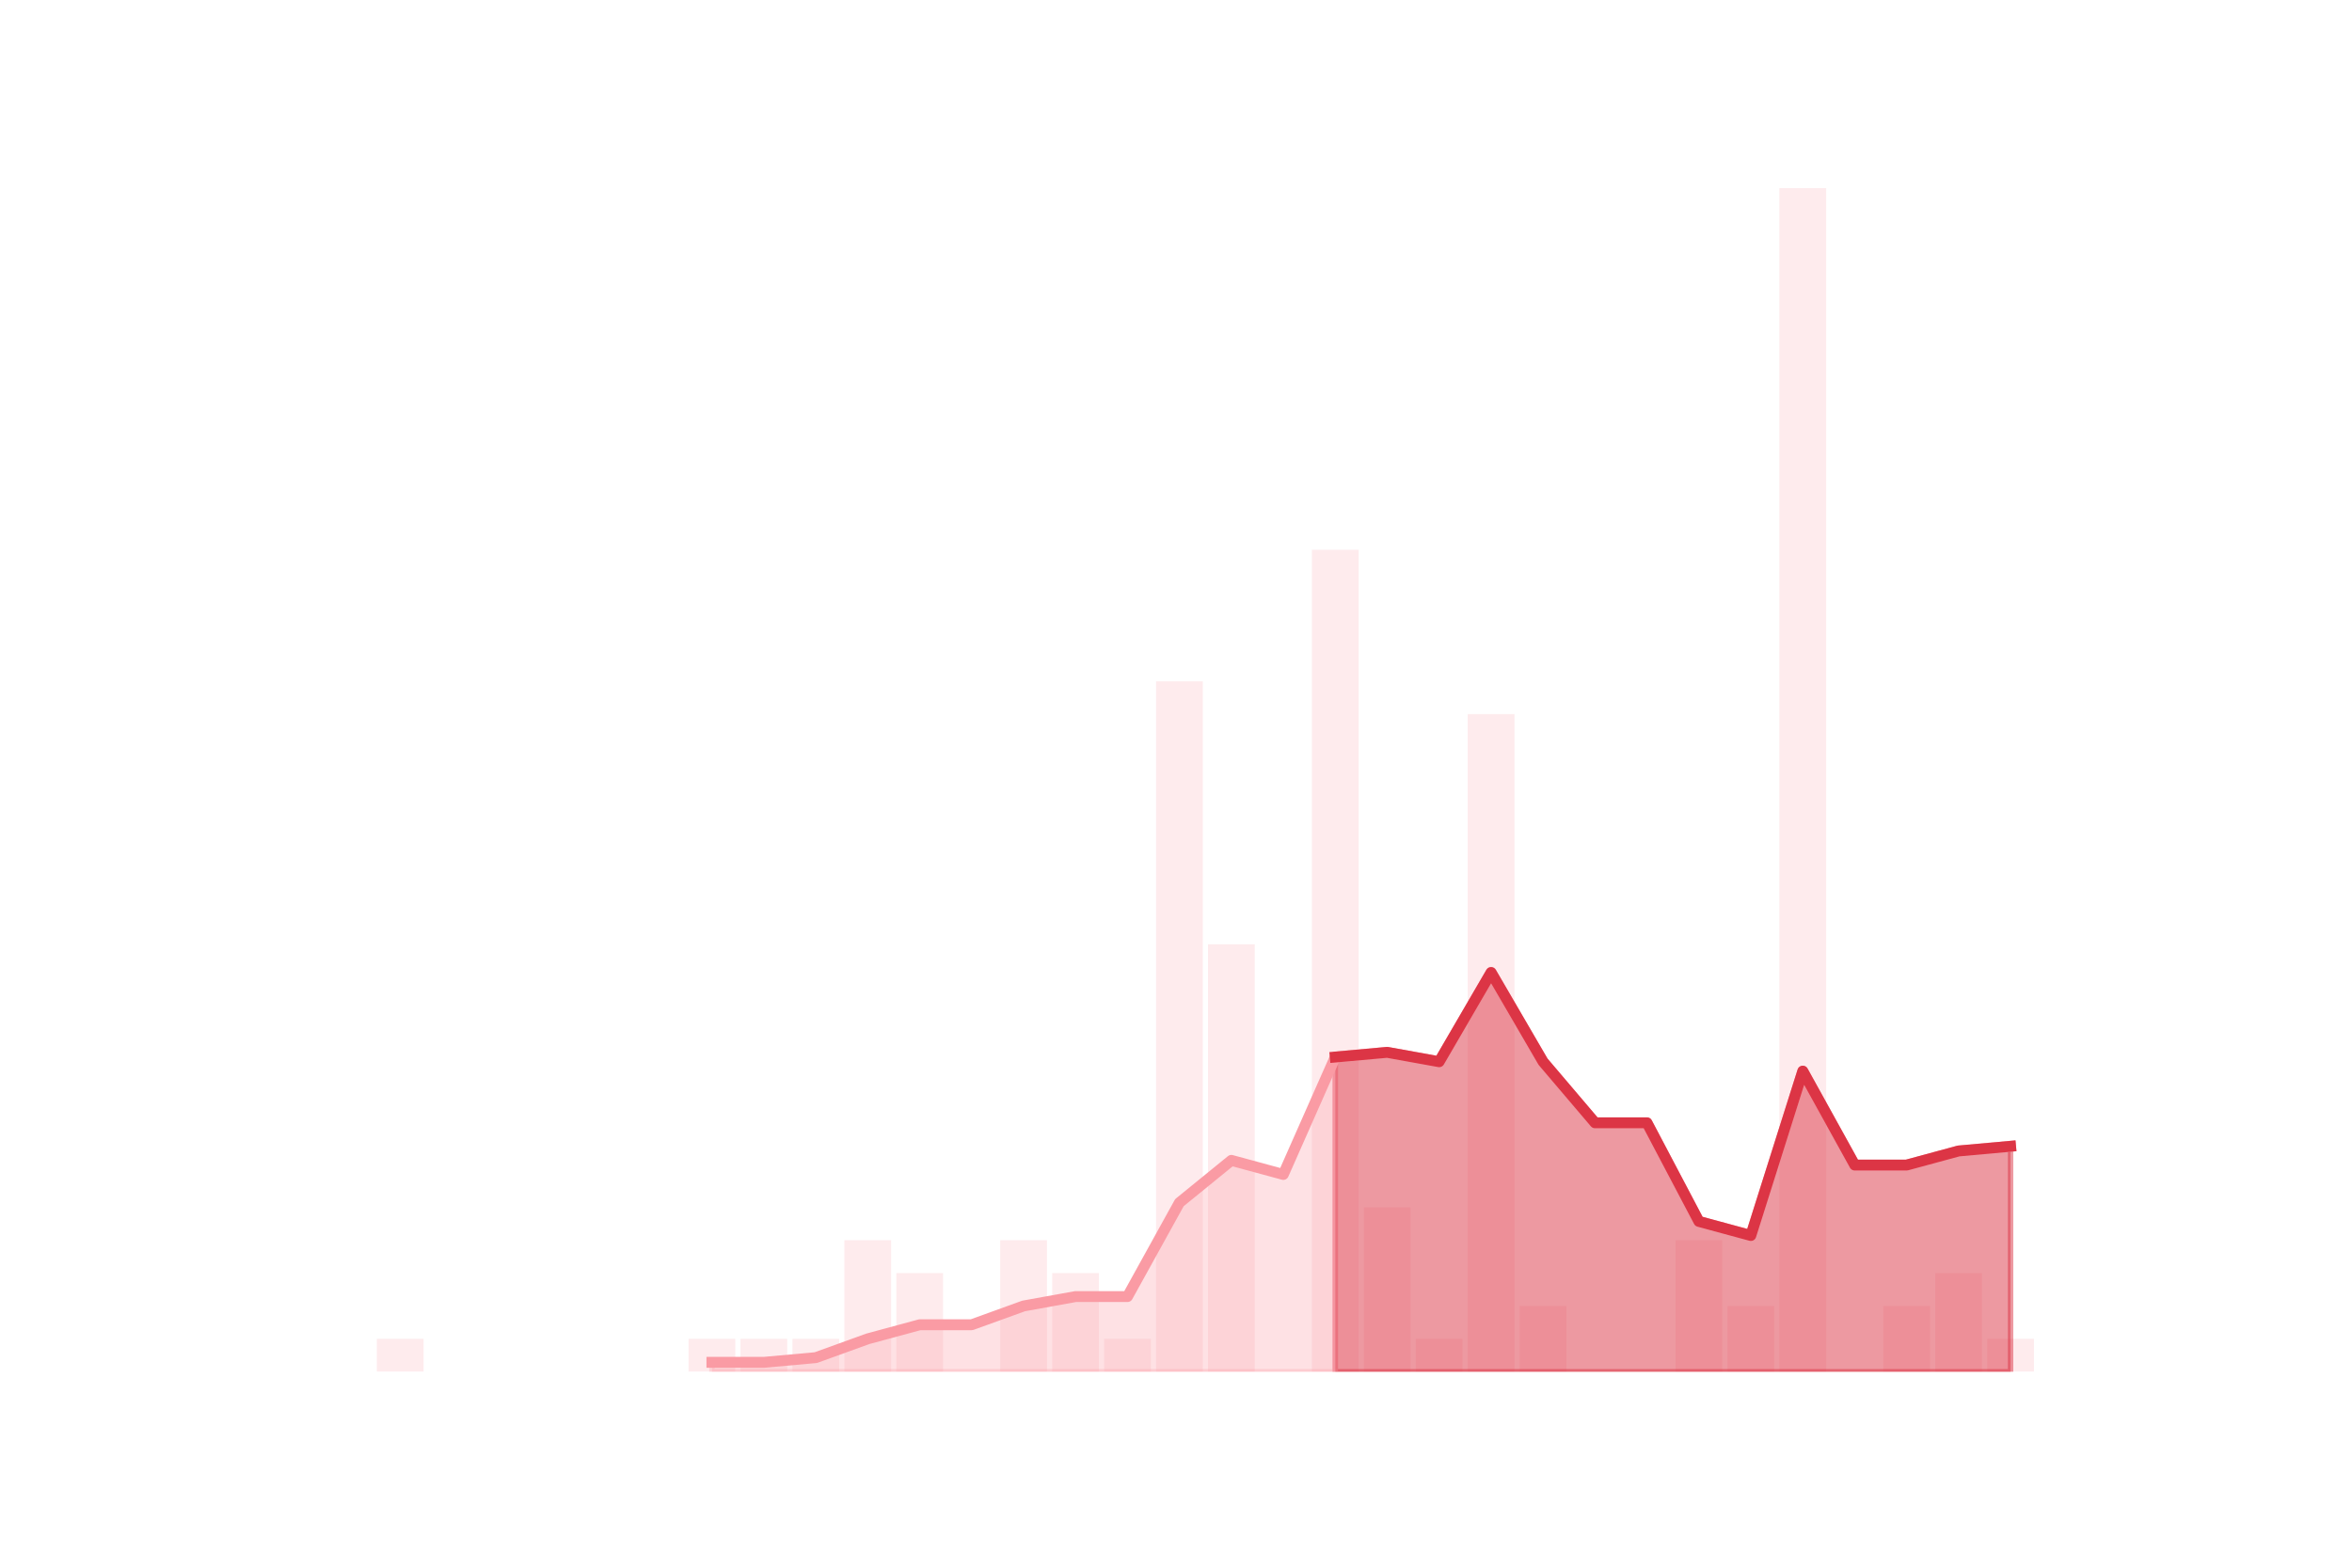
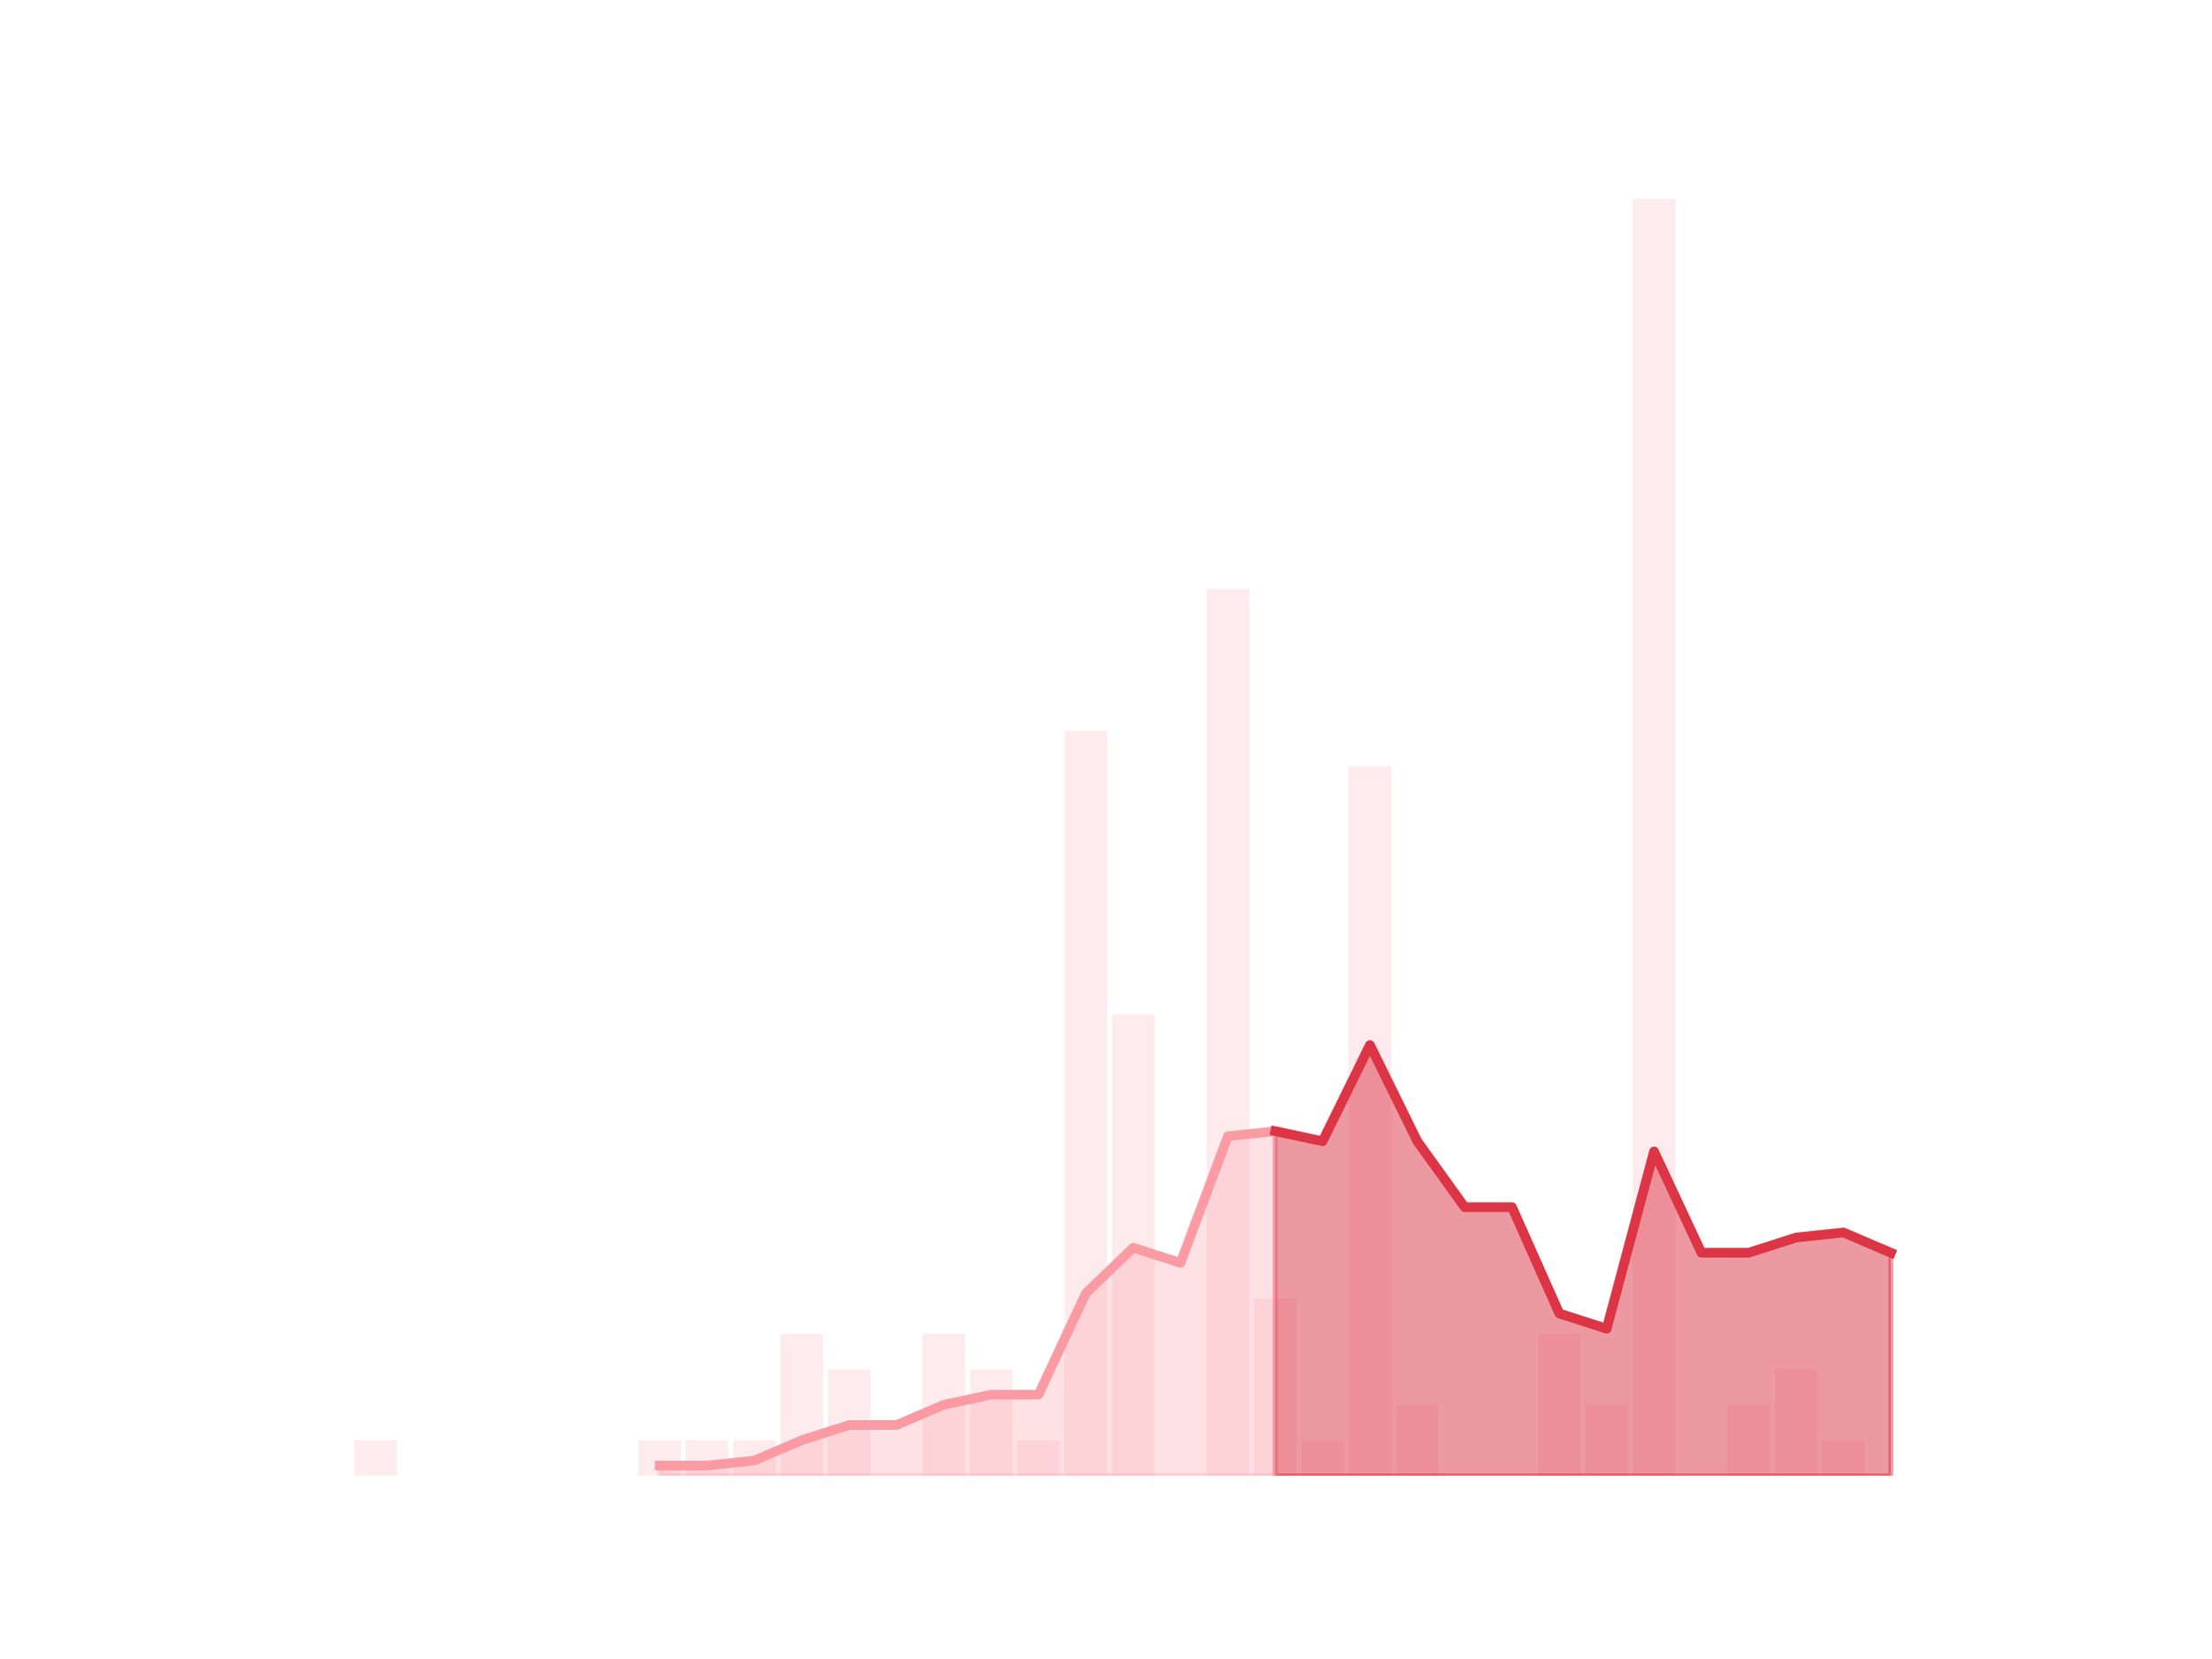
- <svg xmlns="http://www.w3.org/2000/svg" xmlns:xlink="http://www.w3.org/1999/xlink" height="288pt" version="1.1" viewBox="0 0 432 288" width="432pt">
+ <svg xmlns="http://www.w3.org/2000/svg" xmlns:xlink="http://www.w3.org/1999/xlink" height="345.6pt" version="1.1" viewBox="0 0 460.8 345.6" width="460.8pt">
  <defs>
    <style type="text/css">
*{stroke-linecap:butt;stroke-linejoin:round;}
  </style>
  </defs>
  <g id="figure_1">
    <g id="patch_1">
-       <path d="M 0 288  L 432 288  L 432 0  L 0 0  z " style="fill:none;" />
+       <path d="M 0 345.6  L 460.8 345.6  L 460.8 0  L 0 0  z " style="fill:none;" />
    </g>
    <g id="axes_1">
      <g id="patch_2">
-         <path clip-path="url(#pcb25fa668f)" d="M 69.218 252  L 77.805 252  L 77.805 245.96  L 69.218 245.96  z " style="fill:#fa9ba4;opacity:0.2;" />
+         <path clip-path="url(#p83db0aea11)" d="M 73.833 307.584  L 82.714 307.584  L 82.714 300.192  L 73.833 300.192  z " style="fill:#fa9ba4;opacity:0.2;" />
      </g>
      <g id="patch_3">
-         <path clip-path="url(#pcb25fa668f)" d="M 78.759 252  L 87.346 252  L 87.346 252  L 78.759 252  z " style="fill:#fa9ba4;opacity:0.2;" />
+         <path clip-path="url(#p83db0aea11)" d="M 83.701 307.584  L 92.582 307.584  L 92.582 307.584  L 83.701 307.584  z " style="fill:#fa9ba4;opacity:0.2;" />
      </g>
      <g id="patch_4">
-         <path clip-path="url(#pcb25fa668f)" d="M 88.301 252  L 96.888 252  L 96.888 252  L 88.301 252  z " style="fill:#fa9ba4;opacity:0.2;" />
+         <path clip-path="url(#p83db0aea11)" d="M 93.569 307.584  L 102.45 307.584  L 102.45 307.584  L 93.569 307.584  z " style="fill:#fa9ba4;opacity:0.2;" />
      </g>
      <g id="patch_5">
-         <path clip-path="url(#pcb25fa668f)" d="M 97.842 252  L 106.429 252  L 106.429 252  L 97.842 252  z " style="fill:#fa9ba4;opacity:0.2;" />
+         <path clip-path="url(#p83db0aea11)" d="M 103.436 307.584  L 112.318 307.584  L 112.318 307.584  L 103.436 307.584  z " style="fill:#fa9ba4;opacity:0.2;" />
      </g>
      <g id="patch_6">
-         <path clip-path="url(#pcb25fa668f)" d="M 107.383 252  L 115.97 252  L 115.97 252  L 107.383 252  z " style="fill:#fa9ba4;opacity:0.2;" />
+         <path clip-path="url(#p83db0aea11)" d="M 113.304 307.584  L 122.186 307.584  L 122.186 307.584  L 113.304 307.584  z " style="fill:#fa9ba4;opacity:0.2;" />
      </g>
      <g id="patch_7">
-         <path clip-path="url(#pcb25fa668f)" d="M 116.924 252  L 125.511 252  L 125.511 252  L 116.924 252  z " style="fill:#fa9ba4;opacity:0.2;" />
+         <path clip-path="url(#p83db0aea11)" d="M 123.172 307.584  L 132.053 307.584  L 132.053 307.584  L 123.172 307.584  z " style="fill:#fa9ba4;opacity:0.2;" />
      </g>
      <g id="patch_8">
-         <path clip-path="url(#pcb25fa668f)" d="M 126.465 252  L 135.052 252  L 135.052 245.96  L 126.465 245.96  z " style="fill:#fa9ba4;opacity:0.2;" />
+         <path clip-path="url(#p83db0aea11)" d="M 133.04 307.584  L 141.921 307.584  L 141.921 300.192  L 133.04 300.192  z " style="fill:#fa9ba4;opacity:0.2;" />
      </g>
      <g id="patch_9">
-         <path clip-path="url(#pcb25fa668f)" d="M 136.006 252  L 144.594 252  L 144.594 245.96  L 136.006 245.96  z " style="fill:#fa9ba4;opacity:0.2;" />
+         <path clip-path="url(#p83db0aea11)" d="M 142.908 307.584  L 151.789 307.584  L 151.789 300.192  L 142.908 300.192  z " style="fill:#fa9ba4;opacity:0.2;" />
      </g>
      <g id="patch_10">
-         <path clip-path="url(#pcb25fa668f)" d="M 145.548 252  L 154.135 252  L 154.135 245.96  L 145.548 245.96  z " style="fill:#fa9ba4;opacity:0.2;" />
+         <path clip-path="url(#p83db0aea11)" d="M 152.776 307.584  L 161.657 307.584  L 161.657 300.192  L 152.776 300.192  z " style="fill:#fa9ba4;opacity:0.2;" />
      </g>
      <g id="patch_11">
-         <path clip-path="url(#pcb25fa668f)" d="M 155.089 252  L 163.676 252  L 163.676 227.84  L 155.089 227.84  z " style="fill:#fa9ba4;opacity:0.2;" />
+         <path clip-path="url(#p83db0aea11)" d="M 162.644 307.584  L 171.525 307.584  L 171.525 278.016  L 162.644 278.016  z " style="fill:#fa9ba4;opacity:0.2;" />
      </g>
      <g id="patch_12">
-         <path clip-path="url(#pcb25fa668f)" d="M 164.63 252  L 173.217 252  L 173.217 233.88  L 164.63 233.88  z " style="fill:#fa9ba4;opacity:0.2;" />
+         <path clip-path="url(#p83db0aea11)" d="M 172.512 307.584  L 181.393 307.584  L 181.393 285.408  L 172.512 285.408  z " style="fill:#fa9ba4;opacity:0.2;" />
      </g>
      <g id="patch_13">
-         <path clip-path="url(#pcb25fa668f)" d="M 174.171 252  L 182.758 252  L 182.758 252  L 174.171 252  z " style="fill:#fa9ba4;opacity:0.2;" />
+         <path clip-path="url(#p83db0aea11)" d="M 182.38 307.584  L 191.261 307.584  L 191.261 307.584  L 182.38 307.584  z " style="fill:#fa9ba4;opacity:0.2;" />
      </g>
      <g id="patch_14">
-         <path clip-path="url(#pcb25fa668f)" d="M 183.712 252  L 192.299 252  L 192.299 227.84  L 183.712 227.84  z " style="fill:#fa9ba4;opacity:0.2;" />
+         <path clip-path="url(#p83db0aea11)" d="M 192.248 307.584  L 201.129 307.584  L 201.129 278.016  L 192.248 278.016  z " style="fill:#fa9ba4;opacity:0.2;" />
      </g>
      <g id="patch_15">
-         <path clip-path="url(#pcb25fa668f)" d="M 193.254 252  L 201.841 252  L 201.841 233.88  L 193.254 233.88  z " style="fill:#fa9ba4;opacity:0.2;" />
+         <path clip-path="url(#p83db0aea11)" d="M 202.116 307.584  L 210.997 307.584  L 210.997 285.408  L 202.116 285.408  z " style="fill:#fa9ba4;opacity:0.2;" />
      </g>
      <g id="patch_16">
-         <path clip-path="url(#pcb25fa668f)" d="M 202.795 252  L 211.382 252  L 211.382 245.96  L 202.795 245.96  z " style="fill:#fa9ba4;opacity:0.2;" />
+         <path clip-path="url(#p83db0aea11)" d="M 211.984 307.584  L 220.865 307.584  L 220.865 300.192  L 211.984 300.192  z " style="fill:#fa9ba4;opacity:0.2;" />
      </g>
      <g id="patch_17">
-         <path clip-path="url(#pcb25fa668f)" d="M 212.336 252  L 220.923 252  L 220.923 125.16  L 212.336 125.16  z " style="fill:#fa9ba4;opacity:0.2;" />
+         <path clip-path="url(#p83db0aea11)" d="M 221.852 307.584  L 230.733 307.584  L 230.733 152.352  L 221.852 152.352  z " style="fill:#fa9ba4;opacity:0.2;" />
      </g>
      <g id="patch_18">
-         <path clip-path="url(#pcb25fa668f)" d="M 221.877 252  L 230.464 252  L 230.464 173.48  L 221.877 173.48  z " style="fill:#fa9ba4;opacity:0.2;" />
+         <path clip-path="url(#p83db0aea11)" d="M 231.719 307.584  L 240.601 307.584  L 240.601 211.488  L 231.719 211.488  z " style="fill:#fa9ba4;opacity:0.2;" />
      </g>
      <g id="patch_19">
-         <path clip-path="url(#pcb25fa668f)" d="M 231.418 252  L 240.005 252  L 240.005 252  L 231.418 252  z " style="fill:#fa9ba4;opacity:0.2;" />
+         <path clip-path="url(#p83db0aea11)" d="M 241.587 307.584  L 250.468 307.584  L 250.468 307.584  L 241.587 307.584  z " style="fill:#fa9ba4;opacity:0.2;" />
      </g>
      <g id="patch_20">
-         <path clip-path="url(#pcb25fa668f)" d="M 240.959 252  L 249.546 252  L 249.546 101  L 240.959 101  z " style="fill:#fa9ba4;opacity:0.2;" />
+         <path clip-path="url(#p83db0aea11)" d="M 251.455 307.584  L 260.336 307.584  L 260.336 122.784  L 251.455 122.784  z " style="fill:#fa9ba4;opacity:0.2;" />
      </g>
      <g id="patch_21">
-         <path clip-path="url(#pcb25fa668f)" d="M 250.501 252  L 259.088 252  L 259.088 221.8  L 250.501 221.8  z " style="fill:#fa9ba4;opacity:0.2;" />
+         <path clip-path="url(#p83db0aea11)" d="M 261.323 307.584  L 270.204 307.584  L 270.204 270.624  L 261.323 270.624  z " style="fill:#fa9ba4;opacity:0.2;" />
      </g>
      <g id="patch_22">
-         <path clip-path="url(#pcb25fa668f)" d="M 260.042 252  L 268.629 252  L 268.629 245.96  L 260.042 245.96  z " style="fill:#fa9ba4;opacity:0.2;" />
+         <path clip-path="url(#p83db0aea11)" d="M 271.191 307.584  L 280.072 307.584  L 280.072 300.192  L 271.191 300.192  z " style="fill:#fa9ba4;opacity:0.2;" />
      </g>
      <g id="patch_23">
-         <path clip-path="url(#pcb25fa668f)" d="M 269.583 252  L 278.17 252  L 278.17 131.2  L 269.583 131.2  z " style="fill:#fa9ba4;opacity:0.2;" />
+         <path clip-path="url(#p83db0aea11)" d="M 281.059 307.584  L 289.94 307.584  L 289.94 159.744  L 281.059 159.744  z " style="fill:#fa9ba4;opacity:0.2;" />
      </g>
      <g id="patch_24">
-         <path clip-path="url(#pcb25fa668f)" d="M 279.124 252  L 287.711 252  L 287.711 239.92  L 279.124 239.92  z " style="fill:#fa9ba4;opacity:0.2;" />
+         <path clip-path="url(#p83db0aea11)" d="M 290.927 307.584  L 299.808 307.584  L 299.808 292.8  L 290.927 292.8  z " style="fill:#fa9ba4;opacity:0.2;" />
      </g>
      <g id="patch_25">
-         <path clip-path="url(#pcb25fa668f)" d="M 288.665 252  L 297.252 252  L 297.252 252  L 288.665 252  z " style="fill:#fa9ba4;opacity:0.2;" />
+         <path clip-path="url(#p83db0aea11)" d="M 300.795 307.584  L 309.676 307.584  L 309.676 307.584  L 300.795 307.584  z " style="fill:#fa9ba4;opacity:0.2;" />
      </g>
      <g id="patch_26">
-         <path clip-path="url(#pcb25fa668f)" d="M 298.206 252  L 306.794 252  L 306.794 252  L 298.206 252  z " style="fill:#fa9ba4;opacity:0.2;" />
+         <path clip-path="url(#p83db0aea11)" d="M 310.663 307.584  L 319.544 307.584  L 319.544 307.584  L 310.663 307.584  z " style="fill:#fa9ba4;opacity:0.2;" />
      </g>
      <g id="patch_27">
-         <path clip-path="url(#pcb25fa668f)" d="M 307.748 252  L 316.335 252  L 316.335 227.84  L 307.748 227.84  z " style="fill:#fa9ba4;opacity:0.2;" />
+         <path clip-path="url(#p83db0aea11)" d="M 320.531 307.584  L 329.412 307.584  L 329.412 278.016  L 320.531 278.016  z " style="fill:#fa9ba4;opacity:0.2;" />
      </g>
      <g id="patch_28">
-         <path clip-path="url(#pcb25fa668f)" d="M 317.289 252  L 325.876 252  L 325.876 239.92  L 317.289 239.92  z " style="fill:#fa9ba4;opacity:0.2;" />
+         <path clip-path="url(#p83db0aea11)" d="M 330.399 307.584  L 339.28 307.584  L 339.28 292.8  L 330.399 292.8  z " style="fill:#fa9ba4;opacity:0.2;" />
      </g>
      <g id="patch_29">
-         <path clip-path="url(#pcb25fa668f)" d="M 326.83 252  L 335.417 252  L 335.417 34.56  L 326.83 34.56  z " style="fill:#fa9ba4;opacity:0.2;" />
+         <path clip-path="url(#p83db0aea11)" d="M 340.267 307.584  L 349.148 307.584  L 349.148 41.472  L 340.267 41.472  z " style="fill:#fa9ba4;opacity:0.2;" />
      </g>
      <g id="patch_30">
-         <path clip-path="url(#pcb25fa668f)" d="M 336.371 252  L 344.958 252  L 344.958 252  L 336.371 252  z " style="fill:#fa9ba4;opacity:0.2;" />
+         <path clip-path="url(#p83db0aea11)" d="M 350.134 307.584  L 359.016 307.584  L 359.016 307.584  L 350.134 307.584  z " style="fill:#fa9ba4;opacity:0.2;" />
      </g>
      <g id="patch_31">
-         <path clip-path="url(#pcb25fa668f)" d="M 345.912 252  L 354.499 252  L 354.499 239.92  L 345.912 239.92  z " style="fill:#fa9ba4;opacity:0.2;" />
+         <path clip-path="url(#p83db0aea11)" d="M 360.002 307.584  L 368.884 307.584  L 368.884 292.8  L 360.002 292.8  z " style="fill:#fa9ba4;opacity:0.2;" />
      </g>
      <g id="patch_32">
-         <path clip-path="url(#pcb25fa668f)" d="M 355.454 252  L 364.041 252  L 364.041 233.88  L 355.454 233.88  z " style="fill:#fa9ba4;opacity:0.2;" />
+         <path clip-path="url(#p83db0aea11)" d="M 369.87 307.584  L 378.751 307.584  L 378.751 285.408  L 369.87 285.408  z " style="fill:#fa9ba4;opacity:0.2;" />
      </g>
      <g id="patch_33">
-         <path clip-path="url(#pcb25fa668f)" d="M 364.995 252  L 373.582 252  L 373.582 245.96  L 364.995 245.96  z " style="fill:#fa9ba4;opacity:0.2;" />
+         <path clip-path="url(#p83db0aea11)" d="M 379.738 307.584  L 388.619 307.584  L 388.619 300.192  L 379.738 300.192  z " style="fill:#fa9ba4;opacity:0.2;" />
+       </g>
+       <g id="patch_34">
+         <path clip-path="url(#p83db0aea11)" d="M 389.606 307.584  L 398.487 307.584  L 398.487 307.584  L 389.606 307.584  z " style="fill:#fa9ba4;opacity:0.2;" />
      </g>
      <g id="matplotlib.axis_1" />
      <g id="matplotlib.axis_2" />
      <g id="PolyCollection_1">
        <defs>
-           <path d="M 245.253 -93.811  L 245.253 -36  L 254.794 -36  L 264.335 -36  L 273.876 -36  L 283.418 -36  L 292.959 -36  L 302.5 -36  L 312.041 -36  L 321.582 -36  L 331.124 -36  L 340.665 -36  L 350.206 -36  L 359.747 -36  L 369.288 -36  L 369.288 -77.417  L 369.288 -77.417  L 359.747 -76.554  L 350.206 -73.966  L 340.665 -73.966  L 331.124 -91.223  L 321.582 -61.023  L 312.041 -63.611  L 302.5 -81.731  L 292.959 -81.731  L 283.418 -92.949  L 273.876 -109.343  L 264.335 -92.949  L 254.794 -94.674  L 245.253 -93.811  z " id="m9f703814b4" style="stroke:#dc3545;stroke-opacity:0.5;" />
+           <path d="M 265.764 -109.824  L 265.764 -38.016  L 275.632 -38.016  L 285.5 -38.016  L 295.368 -38.016  L 305.235 -38.016  L 315.103 -38.016  L 324.971 -38.016  L 334.839 -38.016  L 344.707 -38.016  L 354.575 -38.016  L 364.443 -38.016  L 374.311 -38.016  L 384.179 -38.016  L 394.047 -38.016  L 394.047 -84.48  L 394.047 -84.48  L 384.179 -88.704  L 374.311 -87.648  L 364.443 -84.48  L 354.575 -84.48  L 344.707 -105.6  L 334.839 -68.64  L 324.971 -71.808  L 315.103 -93.984  L 305.235 -93.984  L 295.368 -107.712  L 285.5 -127.776  L 275.632 -107.712  L 265.764 -109.824  z " id="mcf1735e06f" style="stroke:#dc3545;stroke-opacity:0.5;" />
        </defs>
-         <g clip-path="url(#pcb25fa668f)">
-           <use style="fill:#dc3545;fill-opacity:0.5;stroke:#dc3545;stroke-opacity:0.5;" x="0" xlink:href="#m9f703814b4" y="288" />
+         <g clip-path="url(#p83db0aea11)">
+           <use style="fill:#dc3545;fill-opacity:0.5;stroke:#dc3545;stroke-opacity:0.5;" x="0" xlink:href="#mcf1735e06f" y="345.6" />
        </g>
      </g>
      <g id="PolyCollection_2">
        <defs>
-           <path d="M 130.759 -37.726  L 130.759 -36  L 140.3 -36  L 149.841 -36  L 159.382 -36  L 168.924 -36  L 178.465 -36  L 188.006 -36  L 197.547 -36  L 207.088 -36  L 216.629 -36  L 226.171 -36  L 235.712 -36  L 245.253 -36  L 245.253 -93.811  L 245.253 -93.811  L 235.712 -72.24  L 226.171 -74.829  L 216.629 -67.063  L 207.088 -49.806  L 197.547 -49.806  L 188.006 -48.08  L 178.465 -44.629  L 168.924 -44.629  L 159.382 -42.04  L 149.841 -38.589  L 140.3 -37.726  L 130.759 -37.726  z " id="mfdd440495d" style="stroke:#fa9ba4;stroke-opacity:0.3;" />
+           <path d="M 137.481 -40.128  L 137.481 -38.016  L 147.349 -38.016  L 157.217 -38.016  L 167.085 -38.016  L 176.952 -38.016  L 186.82 -38.016  L 196.688 -38.016  L 206.556 -38.016  L 216.424 -38.016  L 226.292 -38.016  L 236.16 -38.016  L 246.028 -38.016  L 255.896 -38.016  L 265.764 -38.016  L 265.764 -109.824  L 265.764 -109.824  L 255.896 -108.768  L 246.028 -82.368  L 236.16 -85.536  L 226.292 -76.032  L 216.424 -54.912  L 206.556 -54.912  L 196.688 -52.8  L 186.82 -48.576  L 176.952 -48.576  L 167.085 -45.408  L 157.217 -41.184  L 147.349 -40.128  L 137.481 -40.128  z " id="me3c447eff2" style="stroke:#fa9ba4;stroke-opacity:0.3;" />
        </defs>
-         <g clip-path="url(#pcb25fa668f)">
-           <use style="fill:#fa9ba4;fill-opacity:0.3;stroke:#fa9ba4;stroke-opacity:0.3;" x="0" xlink:href="#mfdd440495d" y="288" />
+         <g clip-path="url(#p83db0aea11)">
+           <use style="fill:#fa9ba4;fill-opacity:0.3;stroke:#fa9ba4;stroke-opacity:0.3;" x="0" xlink:href="#me3c447eff2" y="345.6" />
        </g>
      </g>
      <g id="line2d_1">
-         <path clip-path="url(#pcb25fa668f)" d="M 130.759 250.274  L 140.3 250.274  L 149.841 249.411  L 159.382 245.96  L 168.924 243.371  L 178.465 243.371  L 188.006 239.92  L 197.547 238.194  L 207.088 238.194  L 216.629 220.937  L 226.171 213.171  L 235.712 215.76  L 245.253 194.189  L 254.794 193.326  L 264.335 195.051  L 273.876 178.657  L 283.418 195.051  L 292.959 206.269  L 302.5 206.269  L 312.041 224.389  L 321.582 226.977  L 331.124 196.777  L 340.665 214.034  L 350.206 214.034  L 359.747 211.446  L 369.288 210.583  " style="fill:none;stroke:#fa9ba4;stroke-linecap:square;stroke-width:2;" />
+         <path clip-path="url(#p83db0aea11)" d="M 137.481 305.472  L 147.349 305.472  L 157.217 304.416  L 167.085 300.192  L 176.952 297.024  L 186.82 297.024  L 196.688 292.8  L 206.556 290.688  L 216.424 290.688  L 226.292 269.568  L 236.16 260.064  L 246.028 263.232  L 255.896 236.832  L 265.764 235.776  L 275.632 237.888  L 285.5 217.824  L 295.368 237.888  L 305.235 251.616  L 315.103 251.616  L 324.971 273.792  L 334.839 276.96  L 344.707 240  L 354.575 261.12  L 364.443 261.12  L 374.311 257.952  L 384.179 256.896  L 394.047 261.12  " style="fill:none;stroke:#fa9ba4;stroke-linecap:square;stroke-width:2;" />
      </g>
      <g id="line2d_2">
-         <path clip-path="url(#pcb25fa668f)" d="M 245.253 194.189  L 254.794 193.326  L 264.335 195.051  L 273.876 178.657  L 283.418 195.051  L 292.959 206.269  L 302.5 206.269  L 312.041 224.389  L 321.582 226.977  L 331.124 196.777  L 340.665 214.034  L 350.206 214.034  L 359.747 211.446  L 369.288 210.583  " style="fill:none;stroke:#dc3545;stroke-linecap:square;stroke-width:2;" />
+         <path clip-path="url(#p83db0aea11)" d="M 265.764 235.776  L 275.632 237.888  L 285.5 217.824  L 295.368 237.888  L 305.235 251.616  L 315.103 251.616  L 324.971 273.792  L 334.839 276.96  L 344.707 240  L 354.575 261.12  L 364.443 261.12  L 374.311 257.952  L 384.179 256.896  L 394.047 261.12  " style="fill:none;stroke:#dc3545;stroke-linecap:square;stroke-width:2;" />
      </g>
    </g>
  </g>
  <defs>
-     <clipPath id="pcb25fa668f">
-       <rect height="217.44" width="334.8" x="54" y="34.56" />
+     <clipPath id="p83db0aea11">
+       <rect height="266.112" width="357.12" x="57.6" y="41.472" />
    </clipPath>
  </defs>
</svg>
